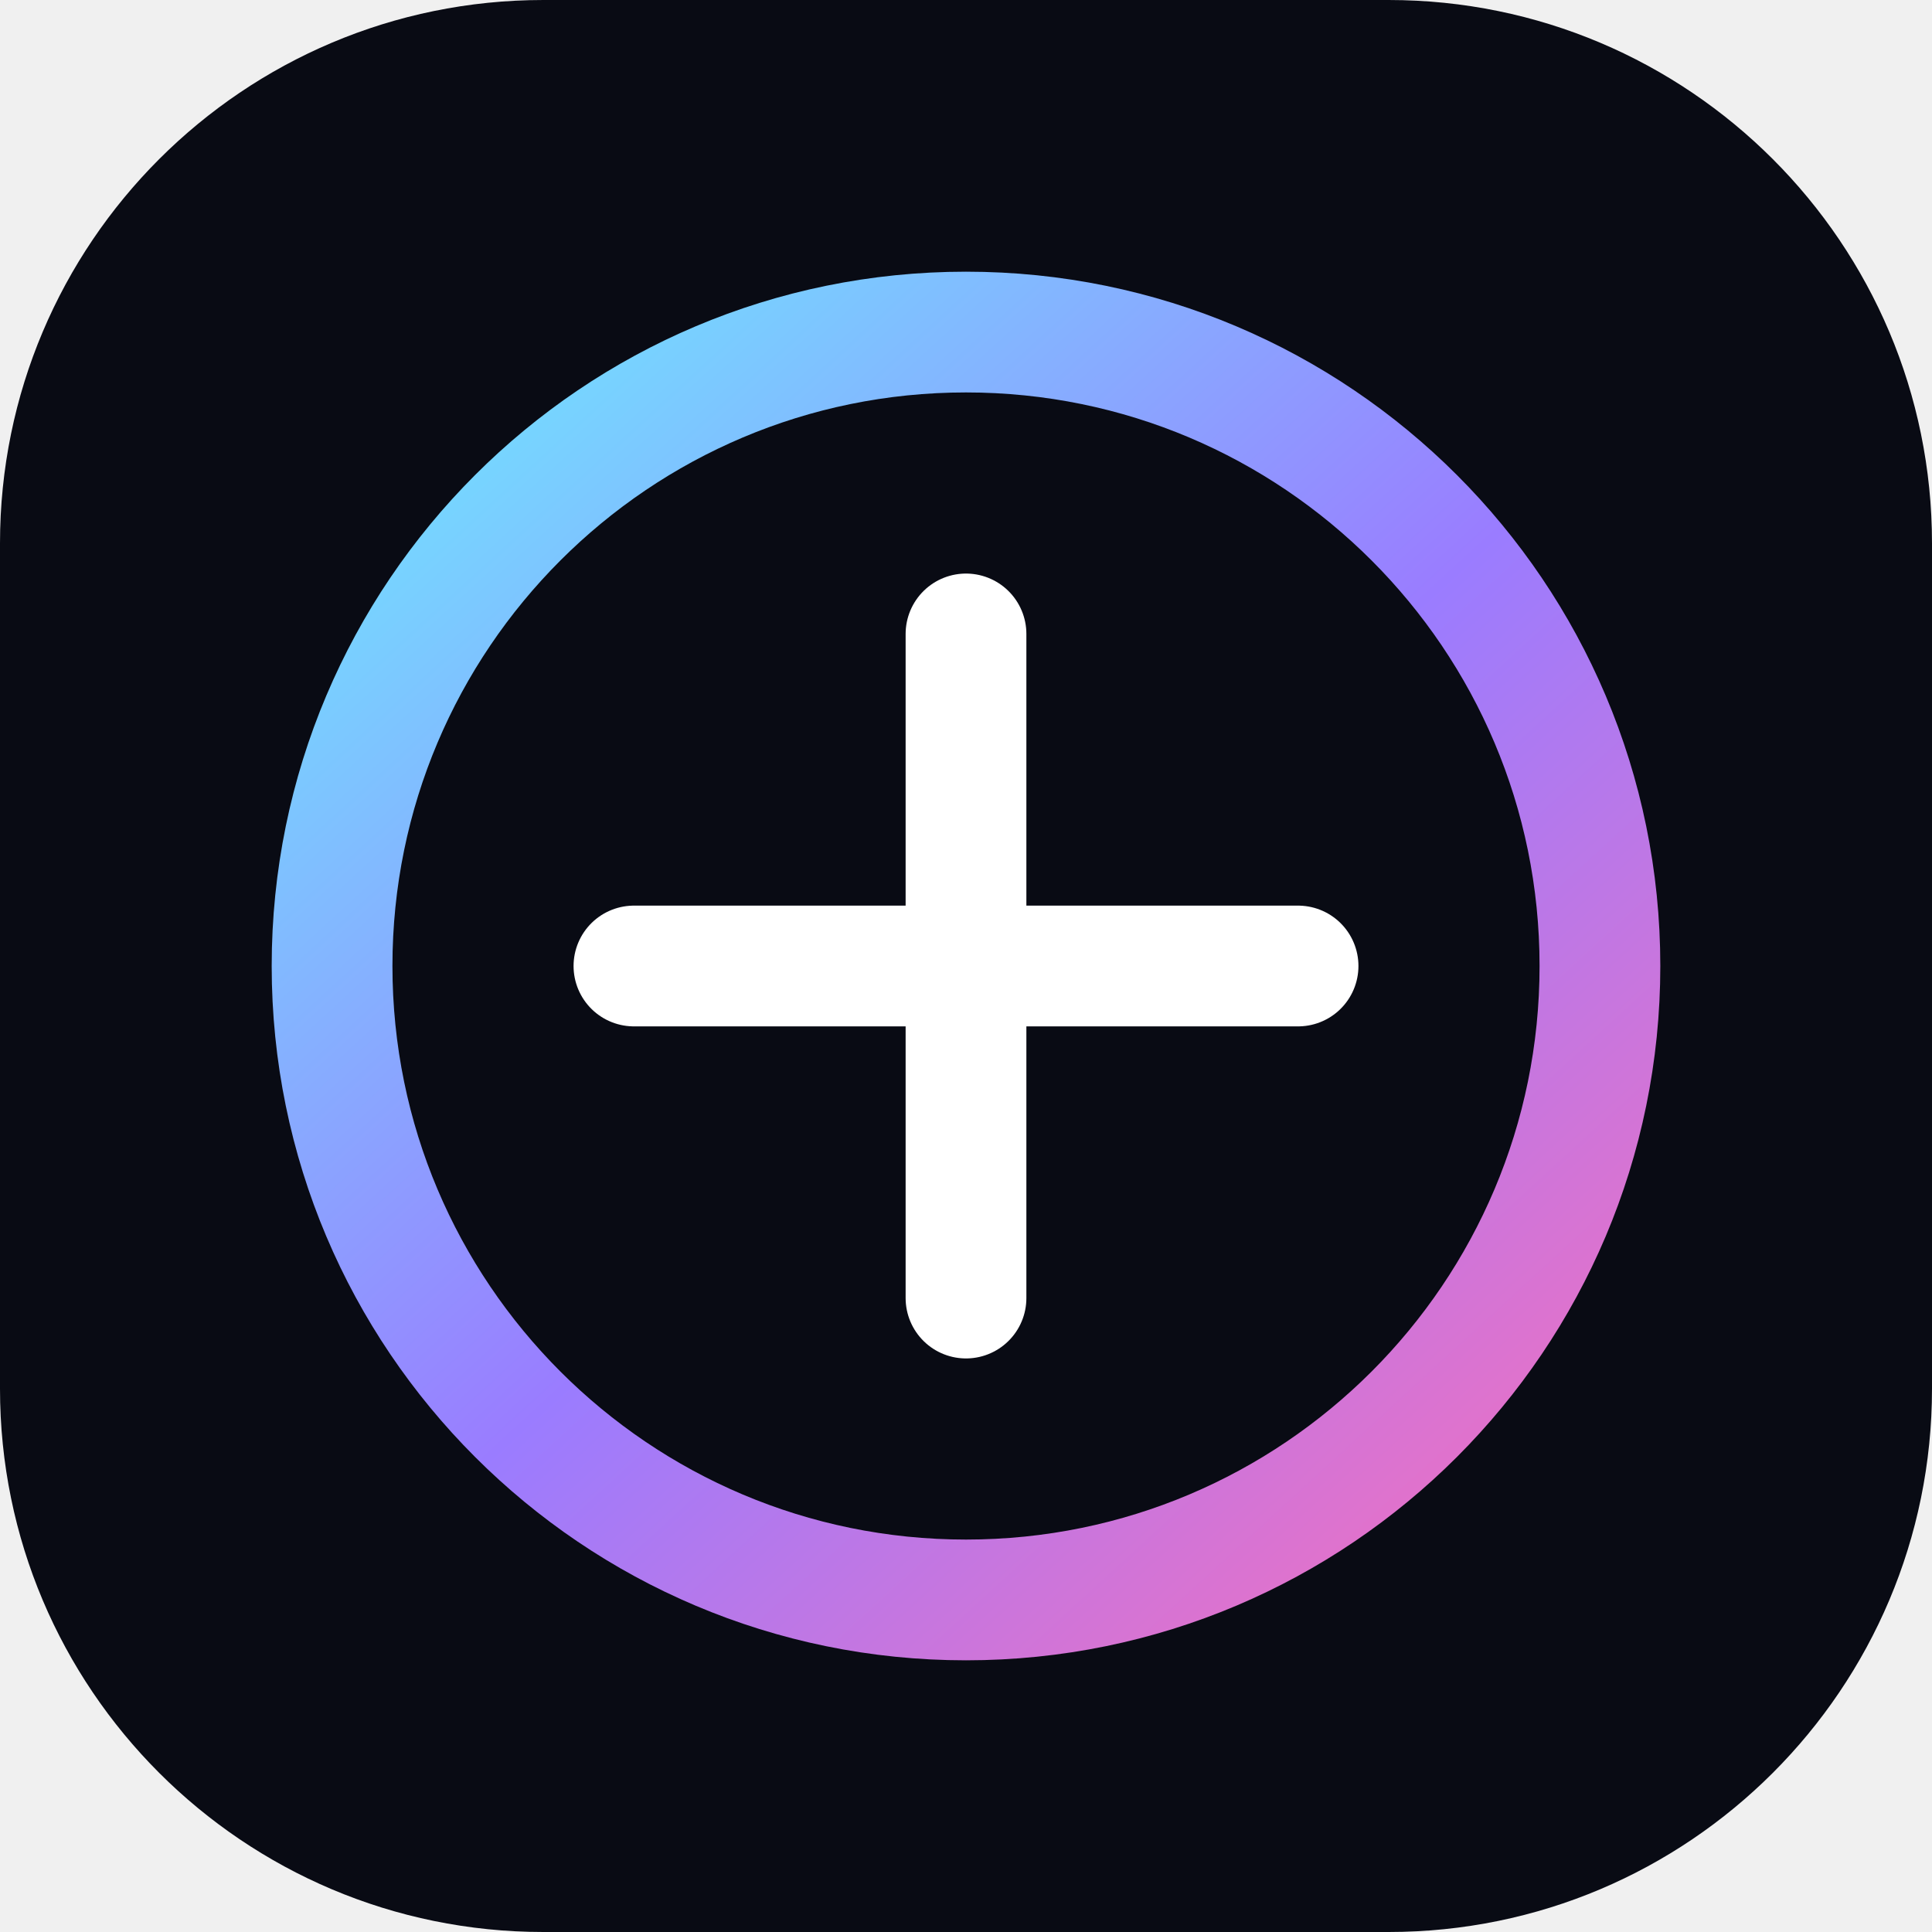
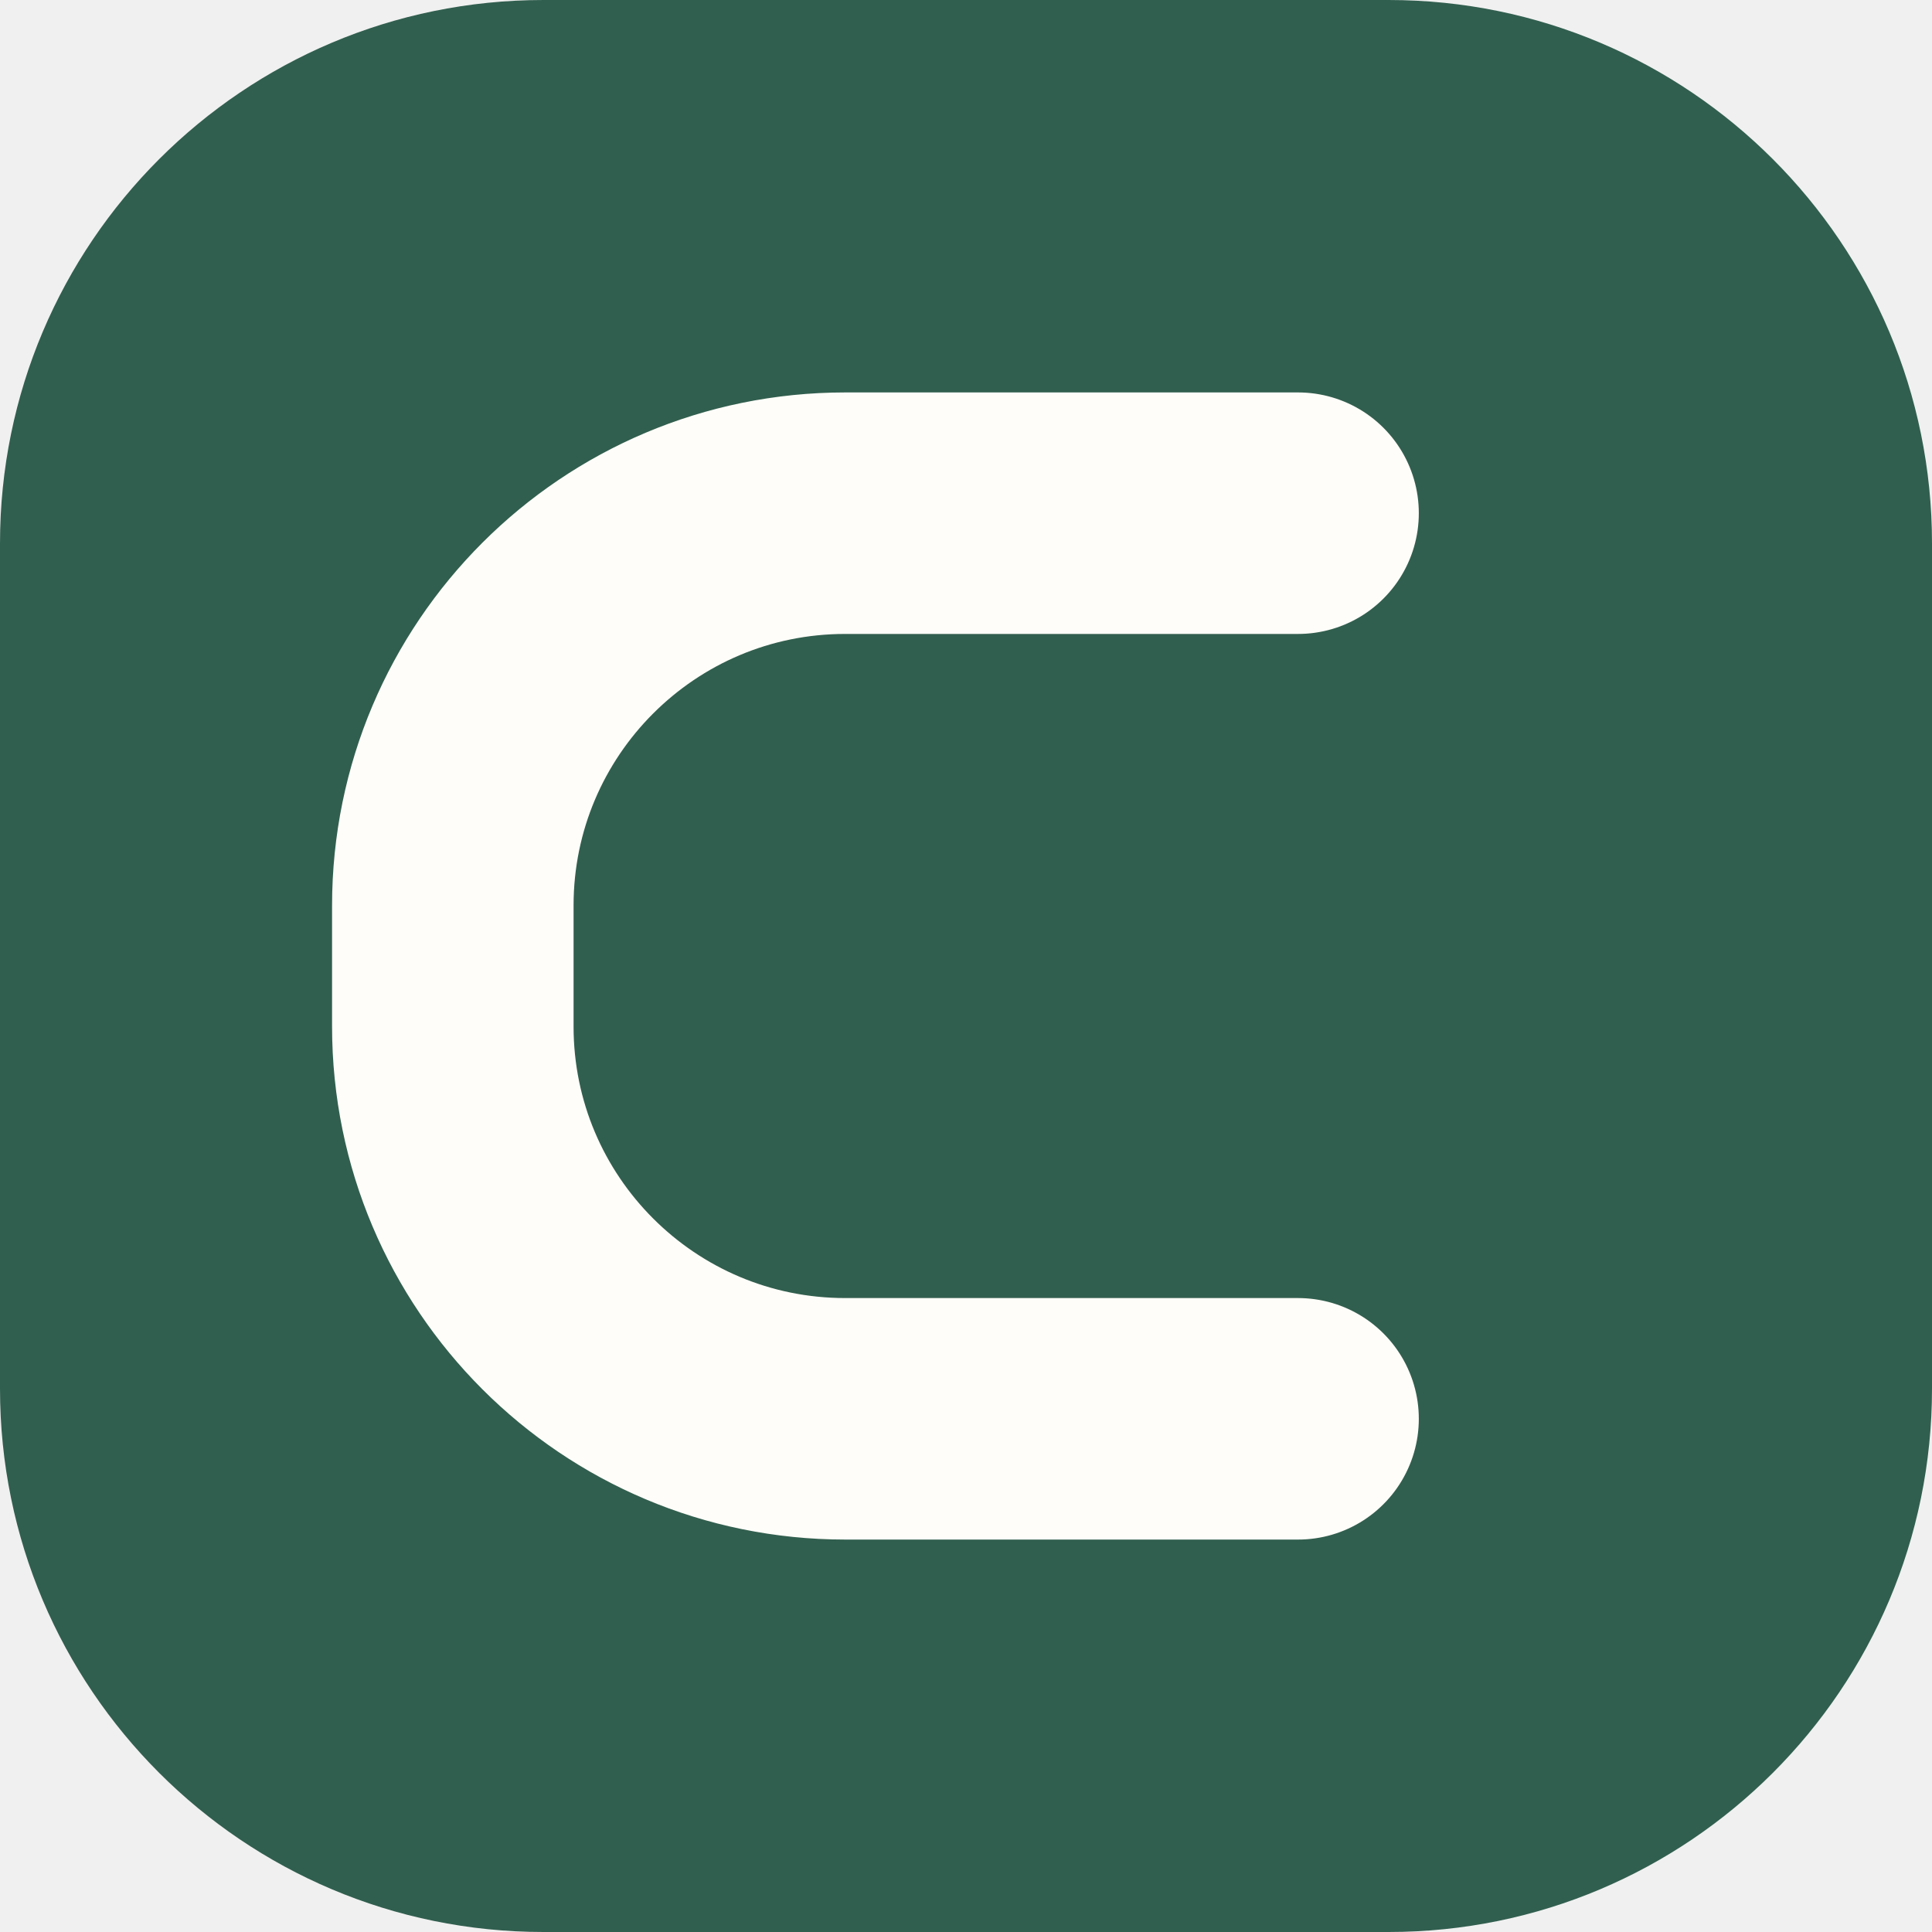
<svg xmlns="http://www.w3.org/2000/svg" viewBox="0 0 64 64">
-   <defs>
-     <linearGradient id="g" x1="10" y1="8" x2="54" y2="56" gradientUnits="userSpaceOnUse">
-       <stop stop-color="#69f7ff" />
-       <stop offset=".52" stop-color="#9a7cff" />
-       <stop offset="1" stop-color="#ff6eb6" />
-     </linearGradient>
-   </defs>
-   <rect width="64" height="64" rx="18" fill="#090b14" />
-   <circle cx="32" cy="32" r="21" fill="none" stroke="url(#g)" stroke-width="4" />
-   <path d="M32 21v22M21 32h22" stroke="#fff" stroke-width="4" stroke-linecap="round" />
+   <rect width="64" height="64" rx="18" fill="#315f4f" />
+   <path d="M43 17H28c-7.18 0-13 5.82-13 13v4c0 7.18 5.82 13 13 13h15" fill="none" stroke="#fffdf9" stroke-width="8" stroke-linecap="round" stroke-linejoin="round" />
</svg>
